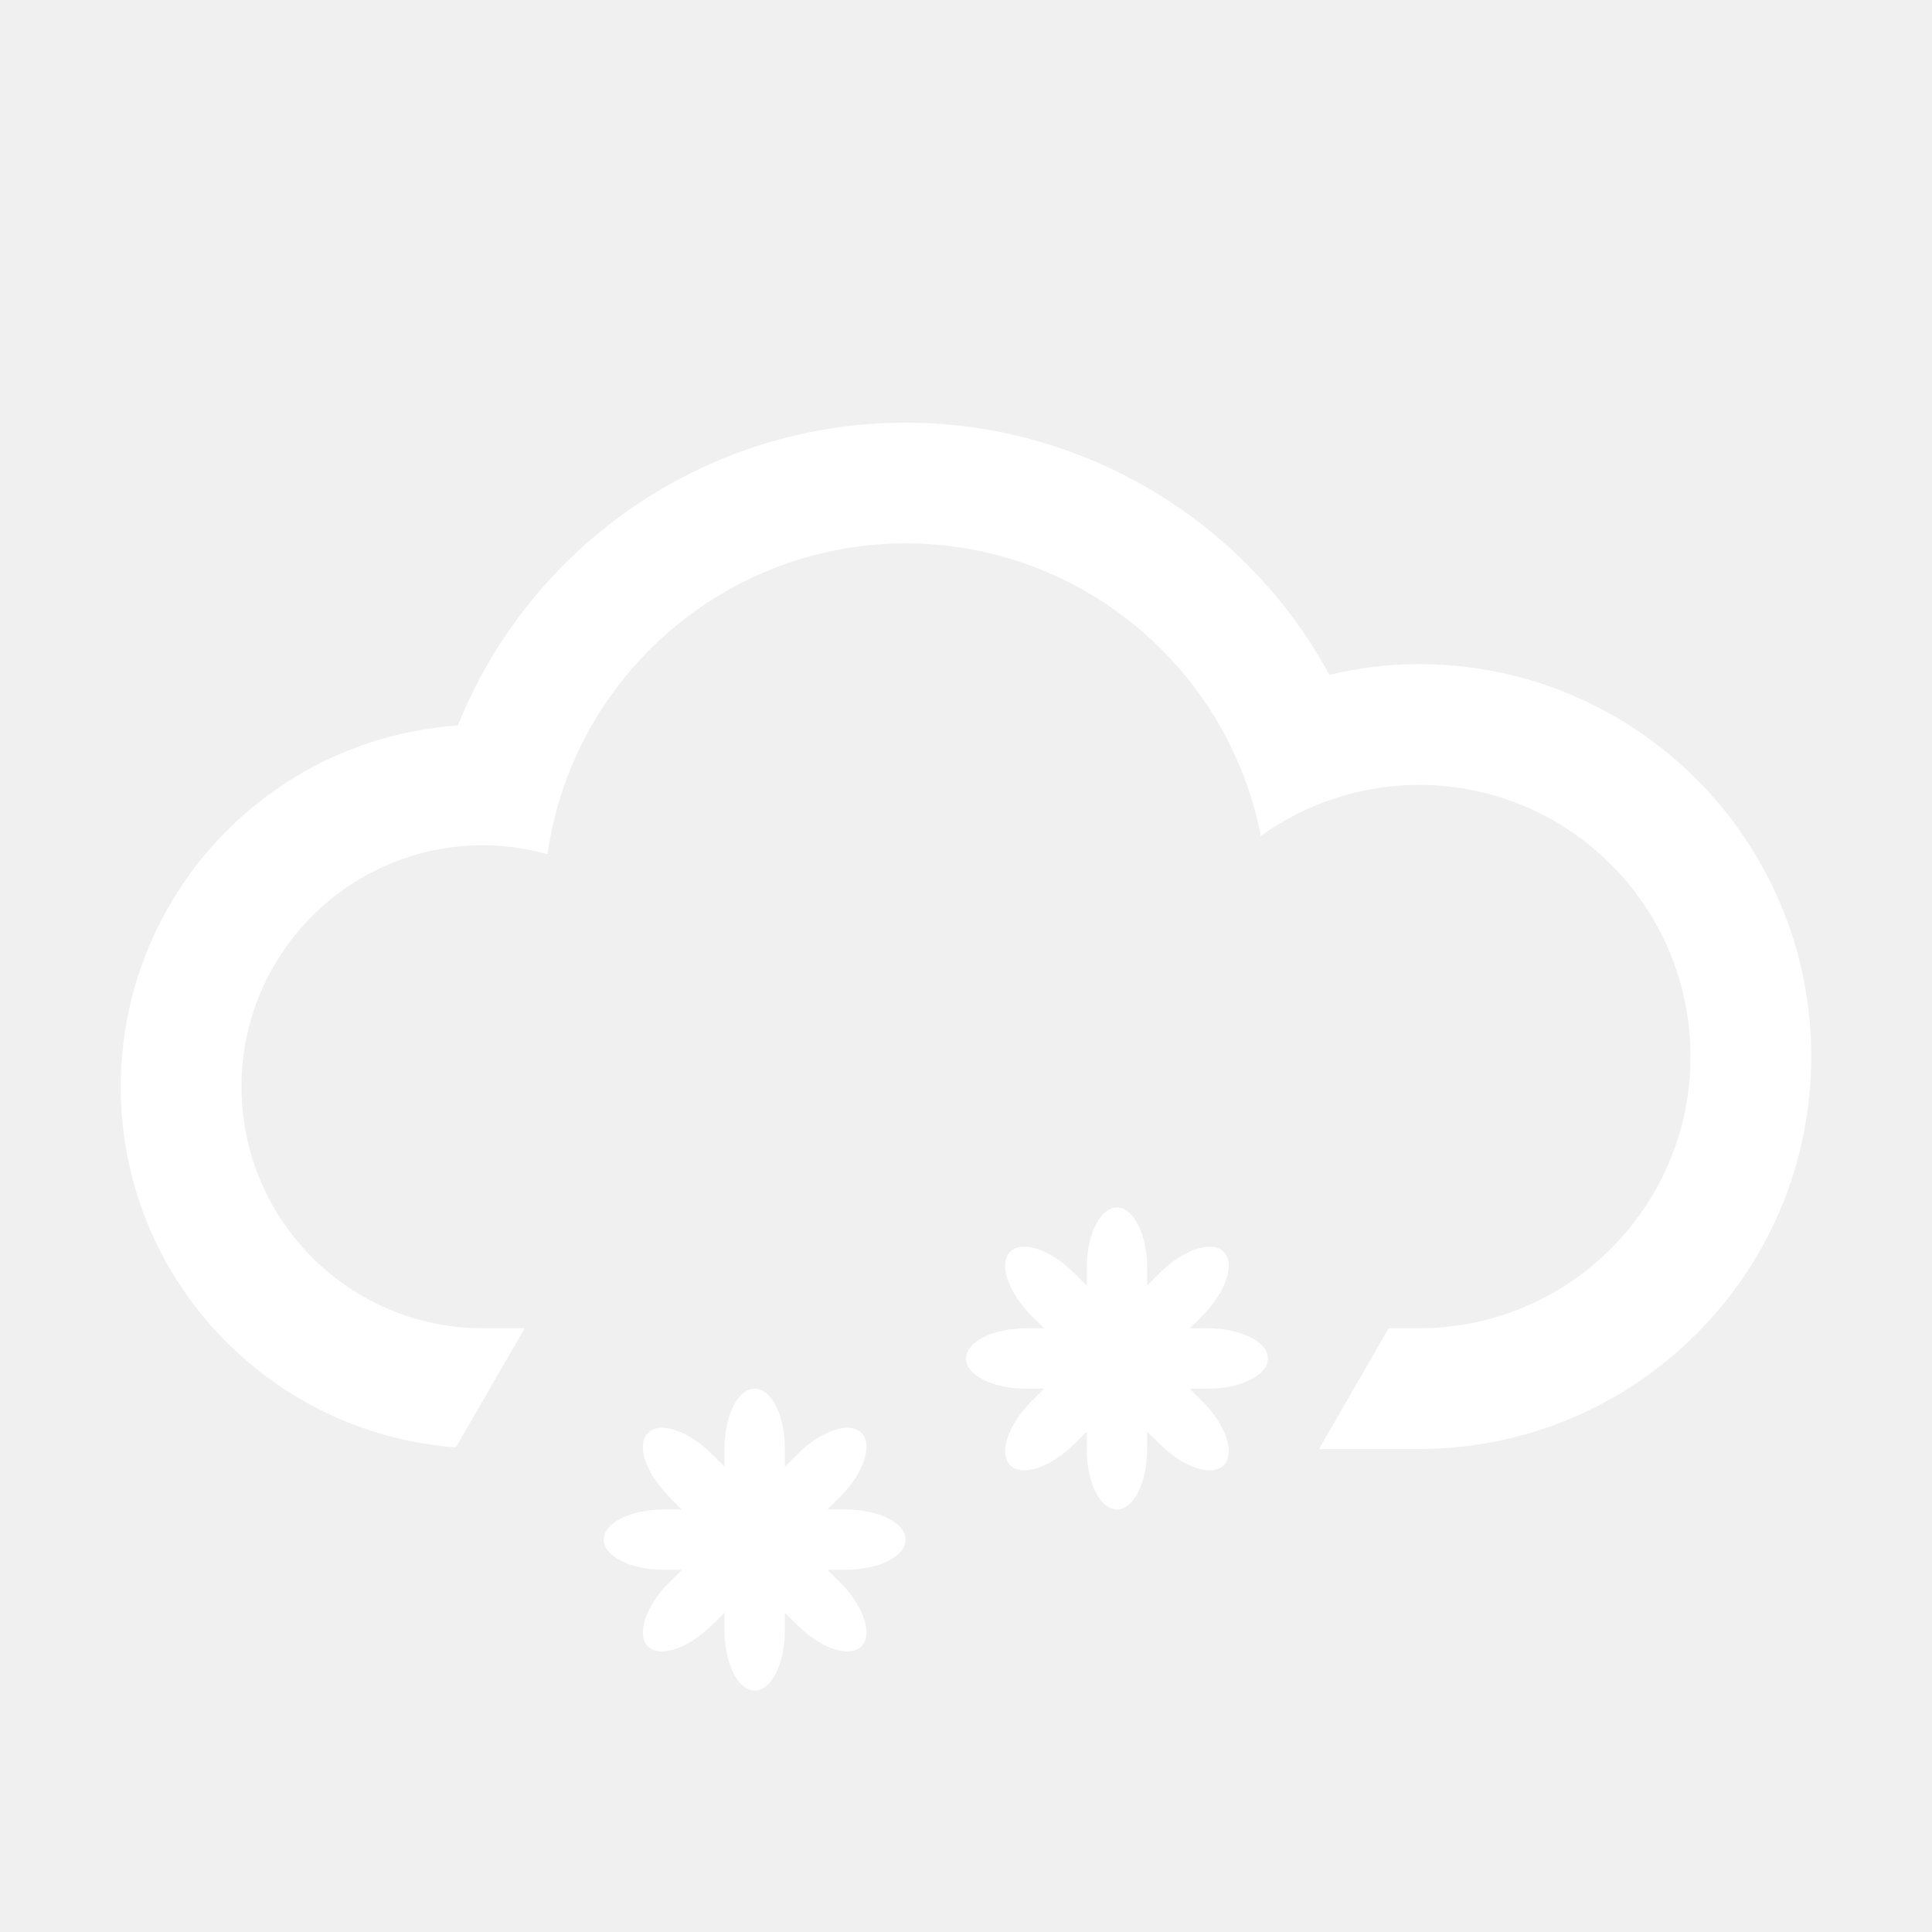
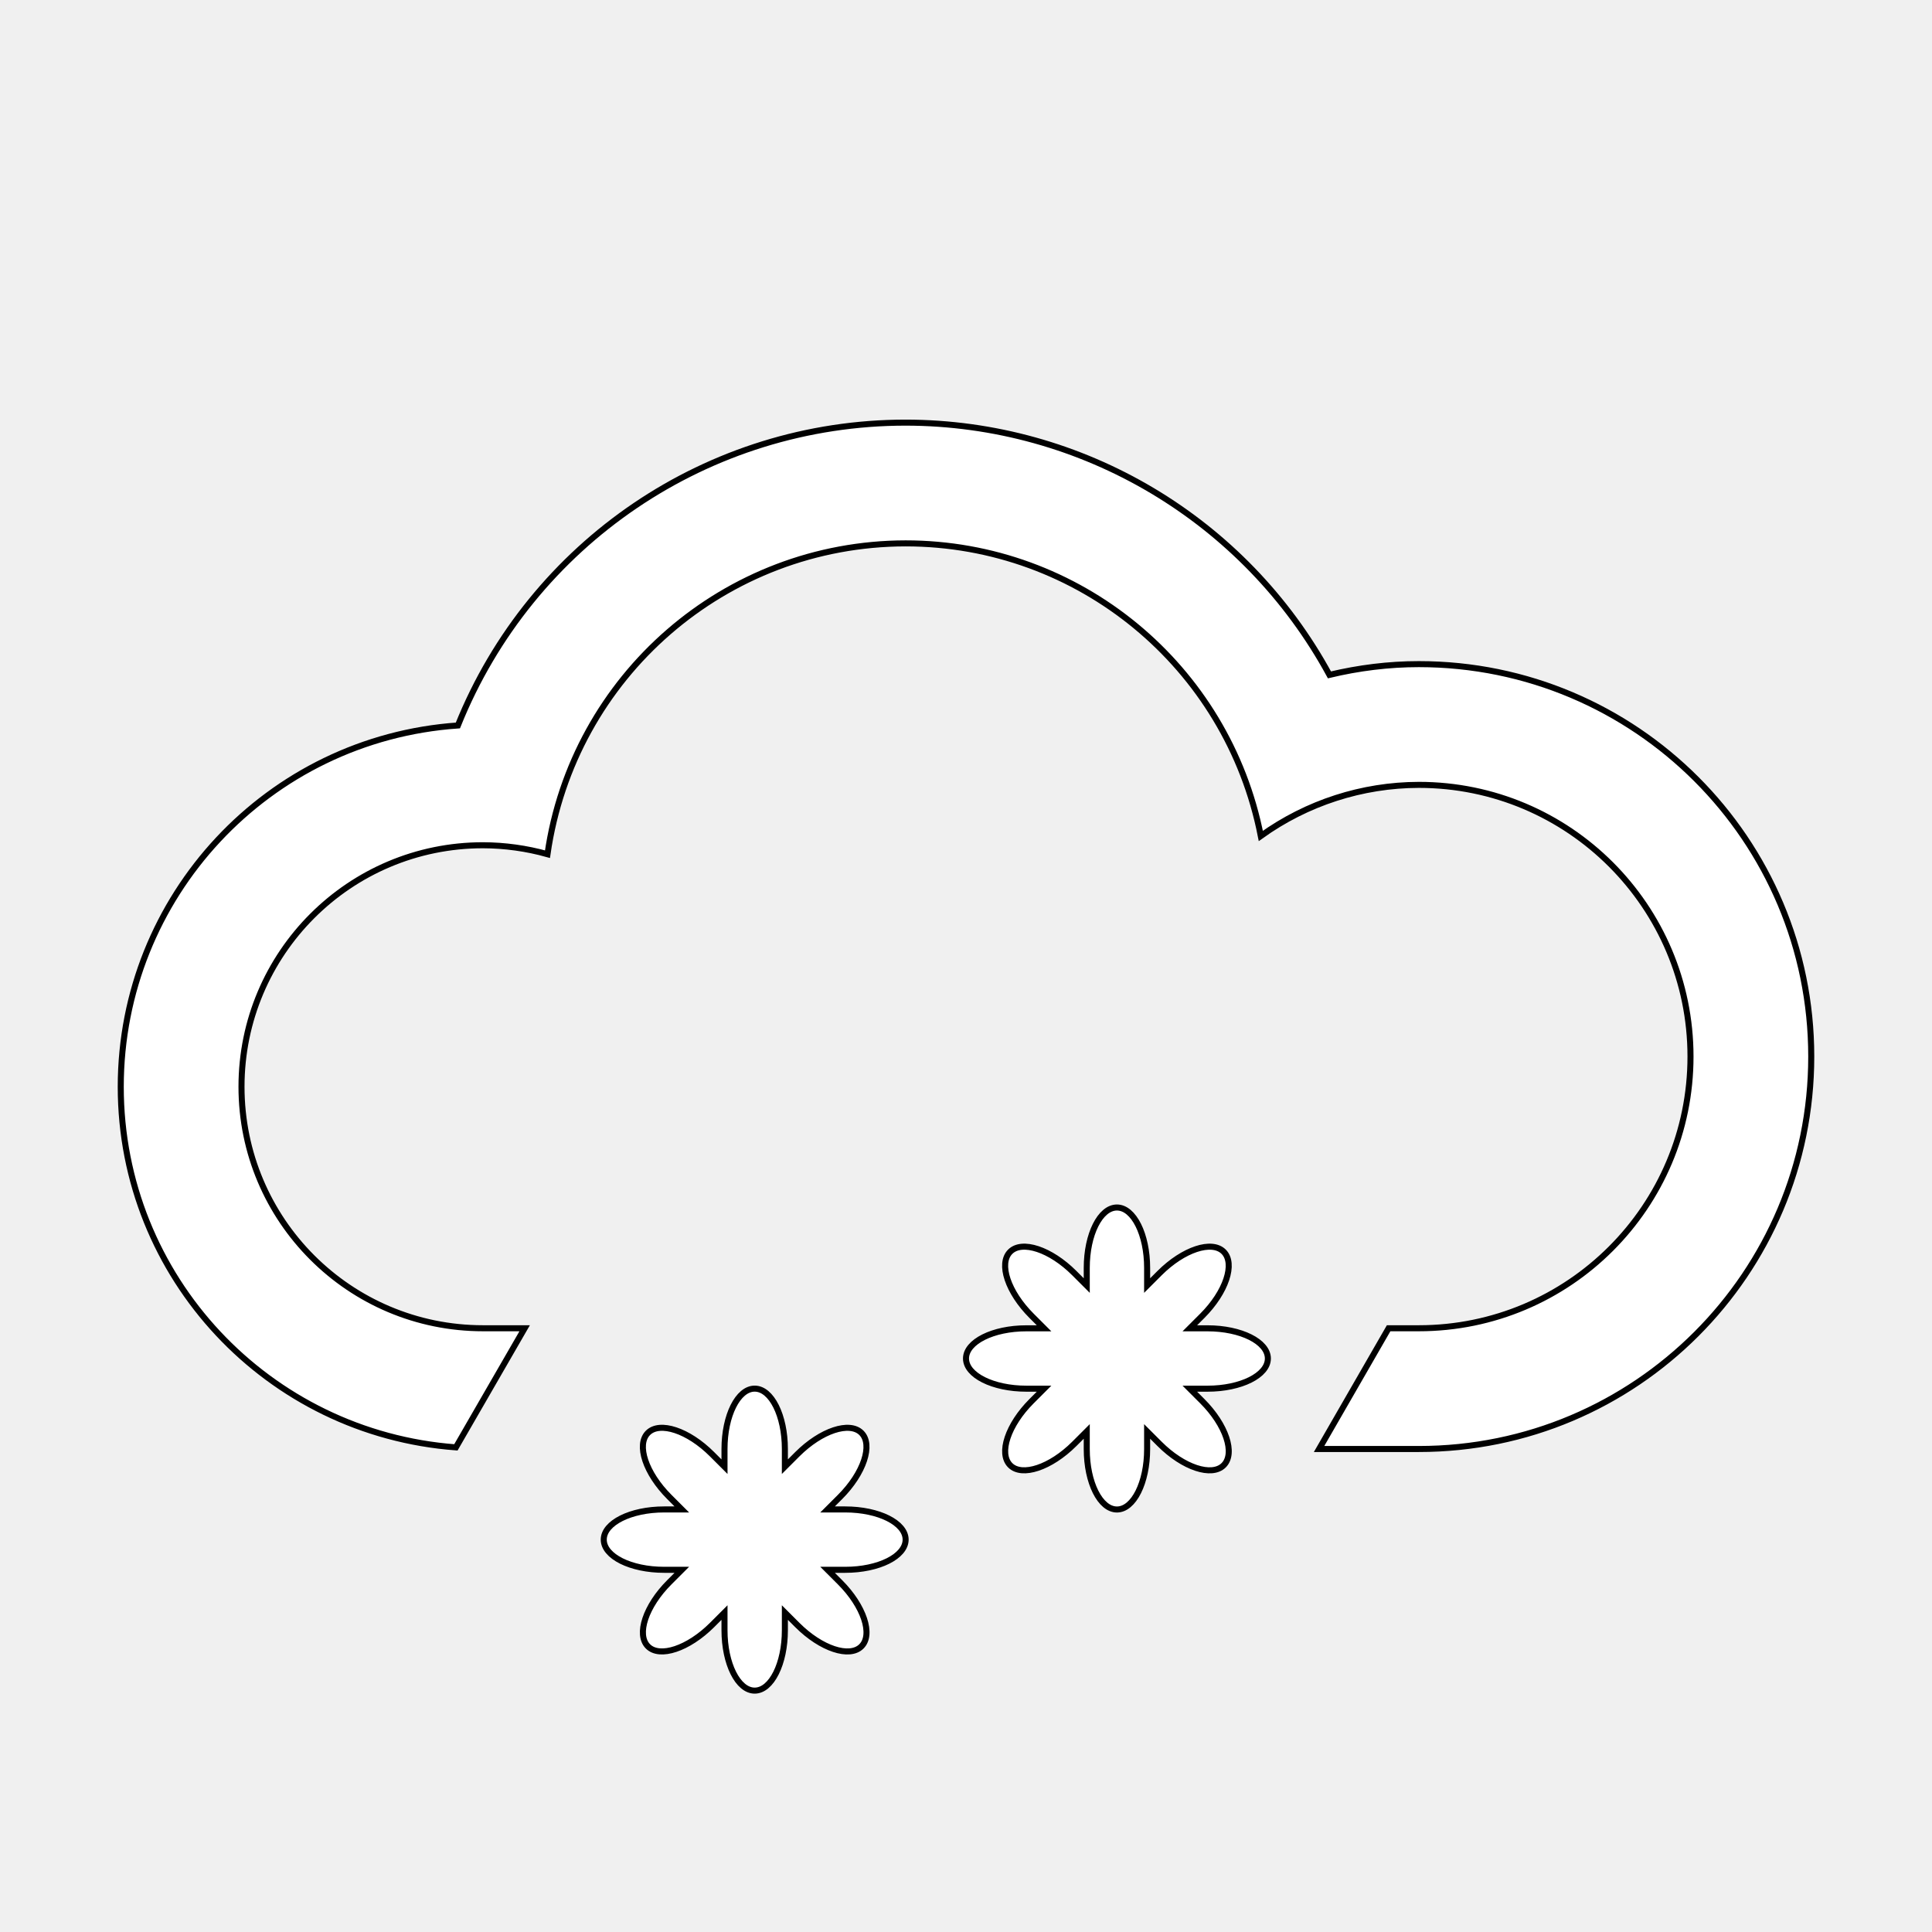
- <svg xmlns="http://www.w3.org/2000/svg" fill="#ffffff" height="64" width="64" viewBox="0 0 32 32">
+ <svg xmlns="http://www.w3.org/2000/svg" stroke="#000000" stroke-width="0.1px" fill="#ffffff" height="64" width="64" viewBox="0 0 32 32">
  <path d="m15 7c-3.264 0-6.199 1.988-7.416 5.016-3.144 0.218-5.583 2.832-5.584 5.984 0 3.162 2.448 5.742 5.551 5.973l1.139-1.973h-0.69c-2.209 0-4-1.791-4-4s1.791-4 4-4c0.361 0.001 0.721 0.051 1.068 0.148 0.423-2.952 2.95-5.145 5.932-5.148 2.867 0 5.331 2.033 5.883 4.846 0.763-0.548 1.678-0.844 2.617-0.846 2.485 0 4.5 2.015 4.5 4.5s-2.015 4.5-4.5 4.5h-0.5l-1.152 2h1.652c3.59 0 6.5-2.91 6.5-6.5 0-3.59-2.91-6.5-6.5-6.5-0.499 0-0.995 0.062-1.48 0.178-1.399-2.572-4.092-4.175-7.02-4.178zm-2.5 16c-0.277 0-0.5 0.446-0.5 1v0.293l-0.207-0.207c-0.392-0.392-0.865-0.549-1.061-0.353-0.196 0.196-0.038 0.669 0.354 1.061l0.207 0.207h-0.293c-0.554 0-1 0.223-1 0.5s0.446 0.5 1 0.5h0.293l-0.207 0.207c-0.392 0.392-0.549 0.865-0.354 1.061s0.669 0.038 1.061-0.353l0.207-0.207v0.293c0 0.554 0.223 1 0.5 1s0.5-0.446 0.5-1v-0.293l0.207 0.207c0.392 0.392 0.865 0.549 1.061 0.353 0.196-0.196 0.038-0.669-0.354-1.061l-0.207-0.207h0.293c0.554 0 1-0.223 1-0.5s-0.446-0.5-1-0.5h-0.293l0.207-0.207c0.392-0.392 0.549-0.865 0.354-1.061-0.196-0.196-0.669-0.038-1.061 0.353l-0.207 0.207v-0.293c0-0.554-0.223-1-0.5-1zm6-3c-0.277 0-0.5 0.446-0.5 1v0.293l-0.207-0.207c-0.392-0.392-0.865-0.549-1.061-0.353-0.196 0.196-0.038 0.669 0.354 1.061l0.207 0.207h-0.293c-0.554 0-1 0.223-1 0.5s0.446 0.5 1 0.5h0.293l-0.207 0.207c-0.392 0.392-0.549 0.865-0.354 1.061s0.669 0.038 1.061-0.353l0.207-0.207v0.293c0 0.554 0.223 1 0.5 1s0.5-0.446 0.5-1v-0.293l0.207 0.207c0.392 0.392 0.865 0.549 1.061 0.353 0.196-0.196 0.038-0.669-0.354-1.061l-0.207-0.207h0.293c0.554 0 1-0.223 1-0.5s-0.446-0.5-1-0.5h-0.293l0.207-0.207c0.392-0.392 0.549-0.865 0.354-1.061-0.196-0.196-0.669-0.038-1.061 0.353l-0.207 0.207v-0.293c0-0.554-0.223-1-0.5-1z" />
</svg>
